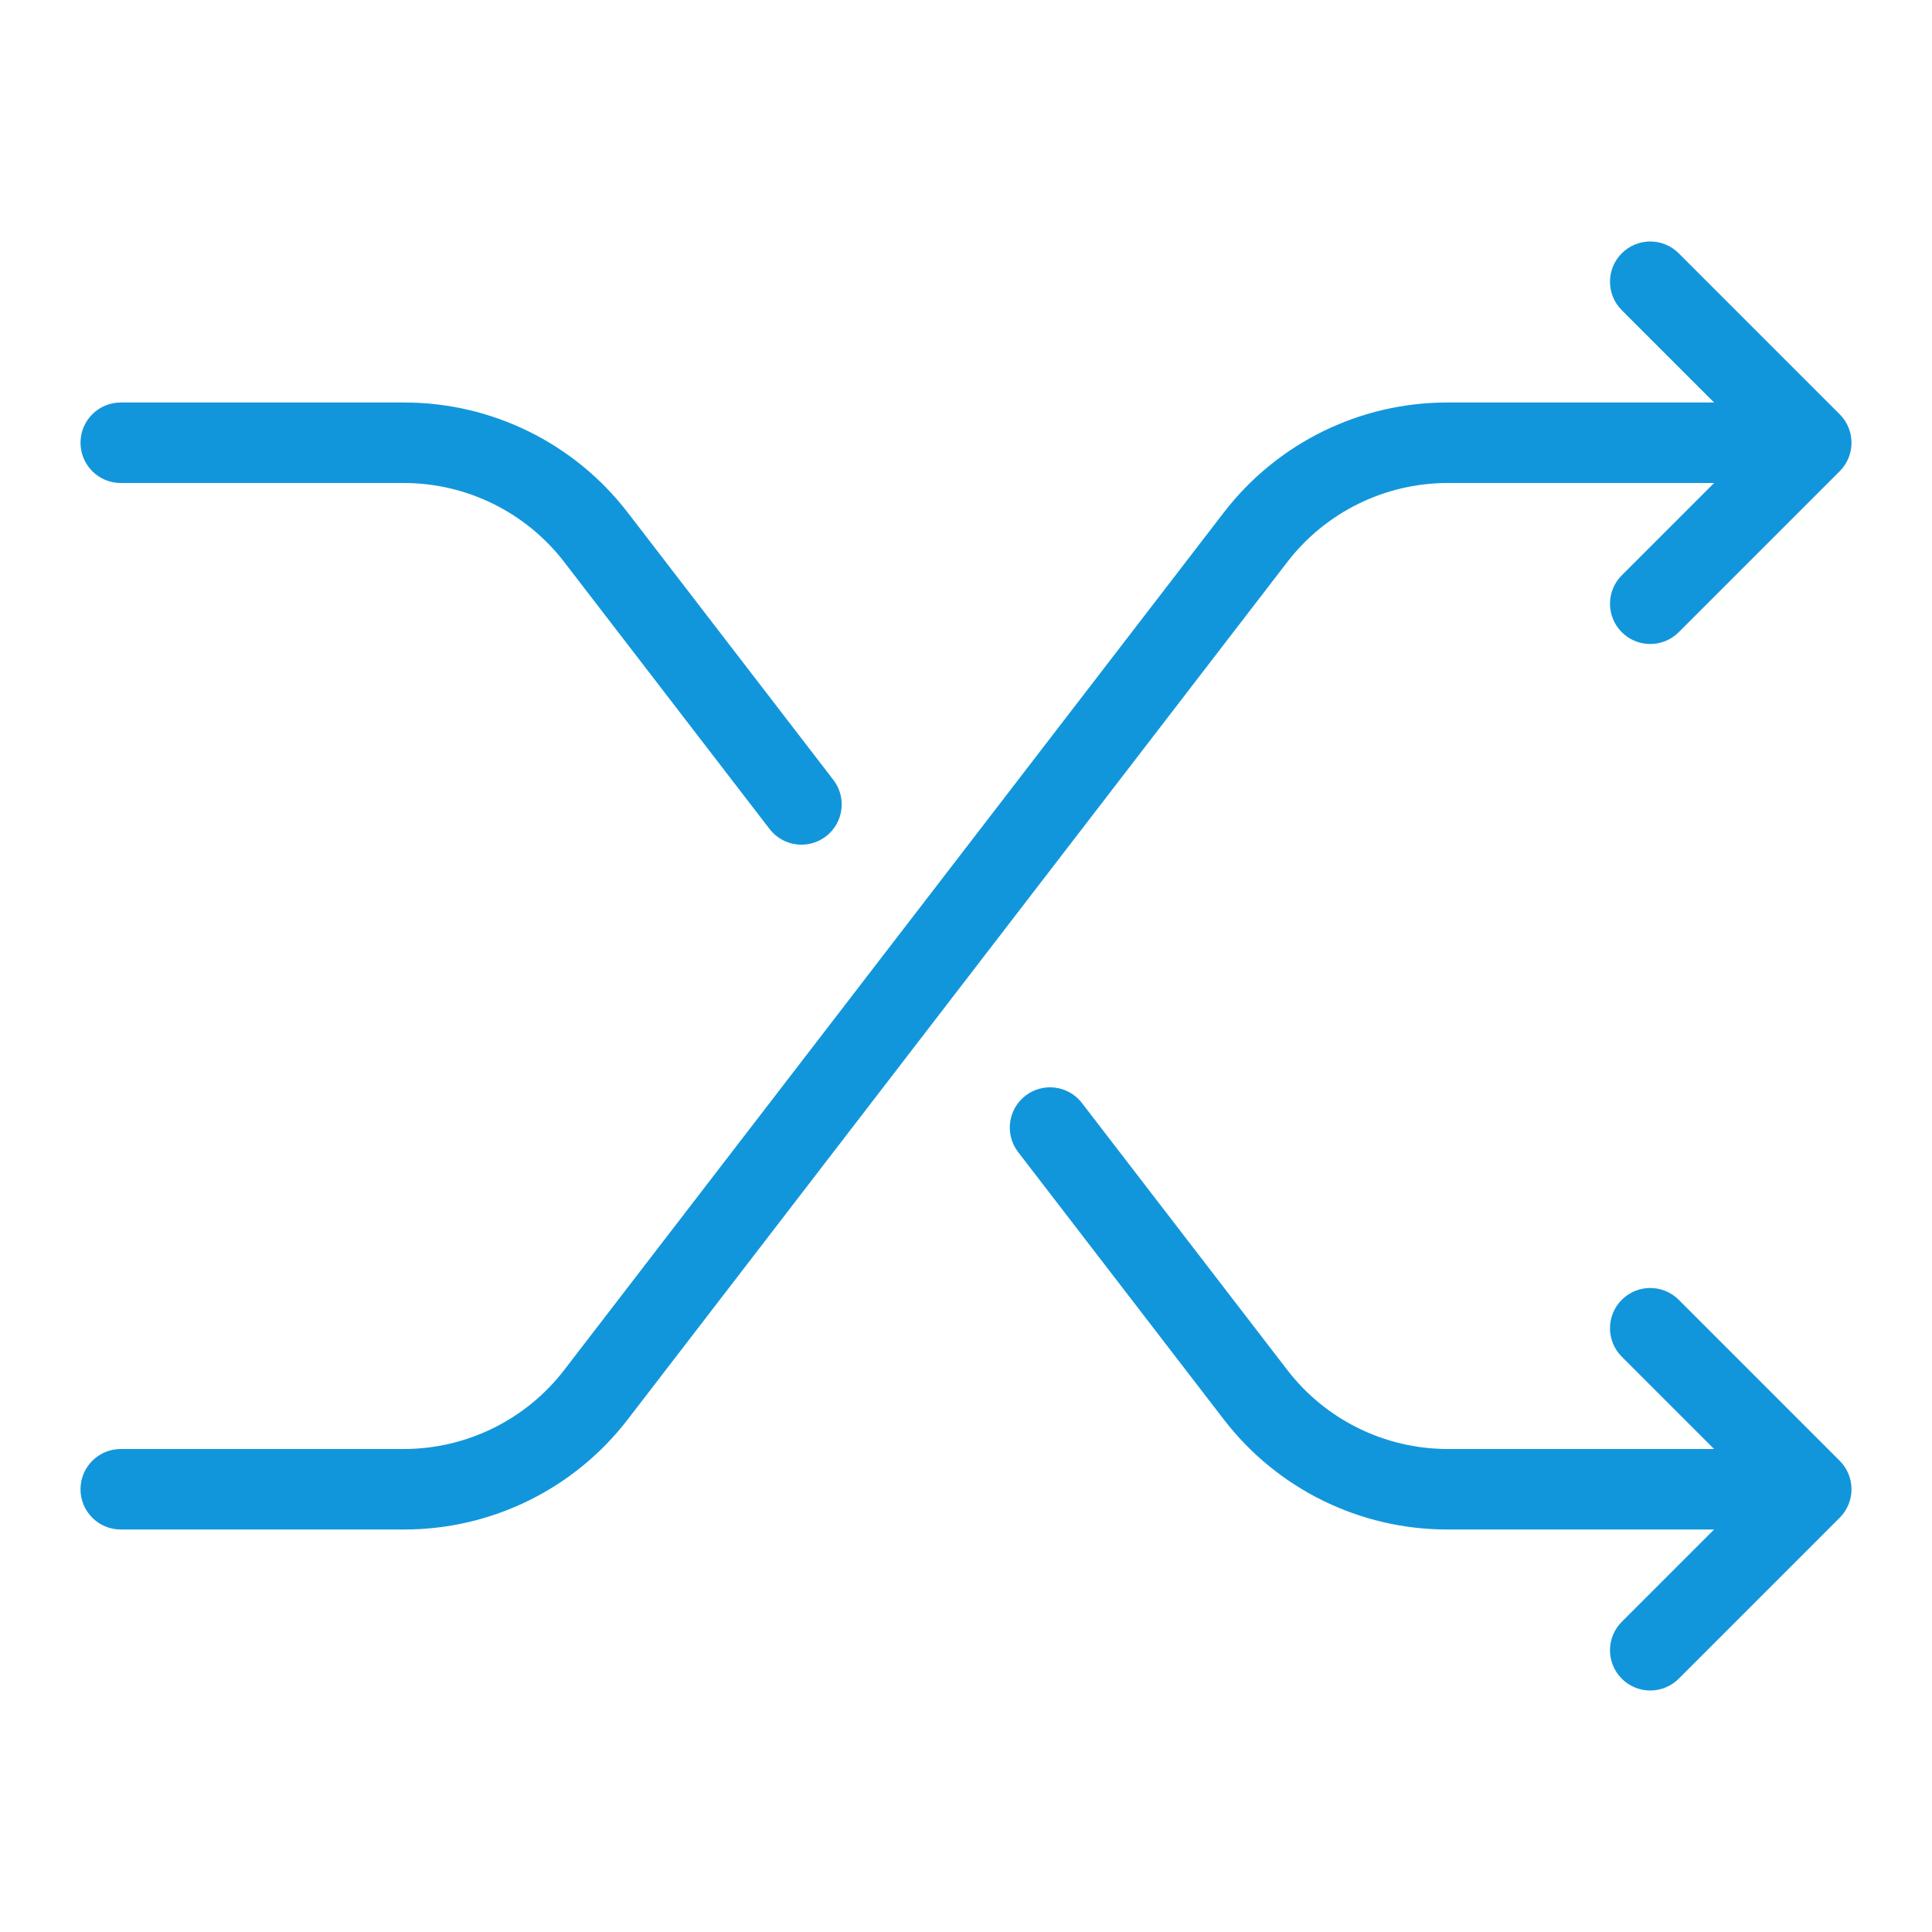
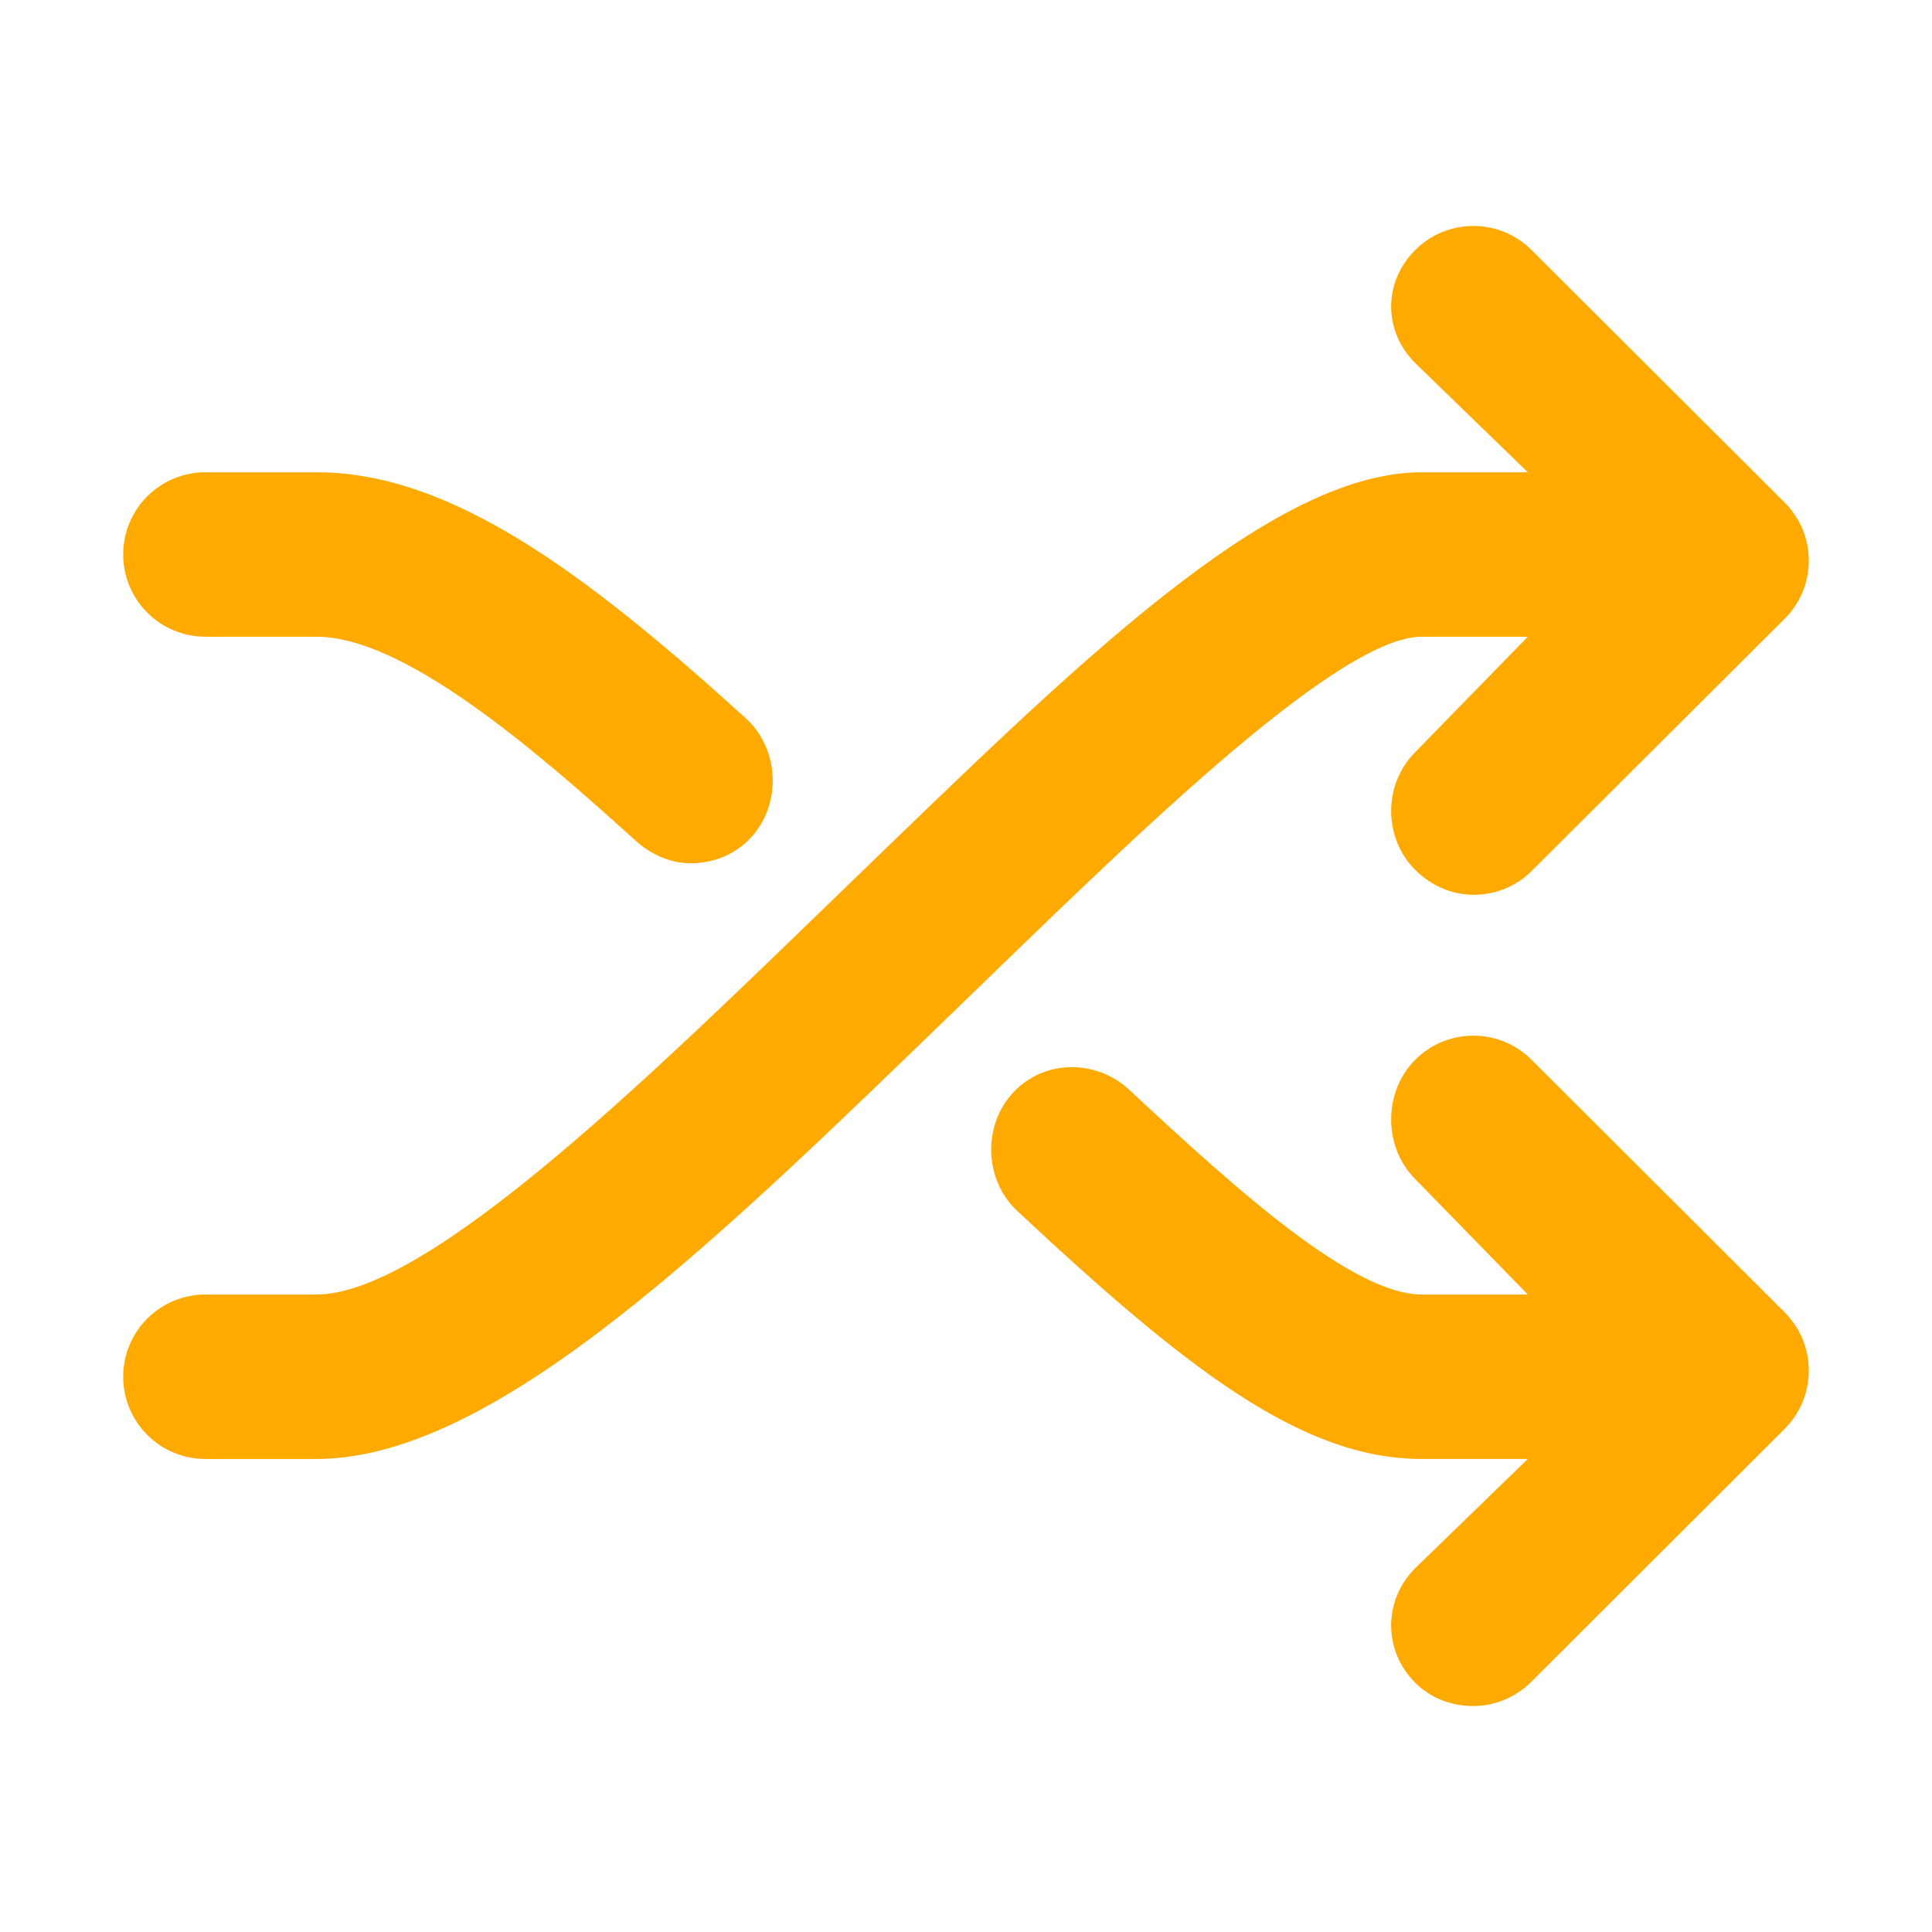
- <svg xmlns="http://www.w3.org/2000/svg" t="1688457275428" class="icon" viewBox="0 0 1024 1024" version="1.1" p-id="11190" width="128" height="128">
-   <path d="M682.48 297.633L332.667 752.387A149.333 149.333 0 0 1 214.307 810.667H64a21.333 21.333 0 0 1 0-42.667h150.307a107.333 107.333 0 0 0 84.547-41.633L648.667 271.613A149.333 149.333 0 0 1 767.027 213.333h141.473l-48.92-48.913a21.333 21.333 0 0 1 30.173-30.173l85.333 85.333a21.333 21.333 0 0 1 0 30.173l-85.333 85.333a21.333 21.333 0 0 1-30.173-30.173l48.92-48.913h-141.473a107.333 107.333 0 0 0-84.547 41.633zM64 256h150.307a107.333 107.333 0 0 1 84.547 41.633l109.26 142.04a21.333 21.333 0 0 0 33.82-26L332.667 271.613A149.333 149.333 0 0 0 214.307 213.333H64a21.333 21.333 0 0 0 0 42.667z m825.753 432.913a21.333 21.333 0 0 0-30.173 30.173l48.92 48.913h-141.473a107.333 107.333 0 0 1-84.547-41.633L573.22 584.327a21.333 21.333 0 0 0-33.82 26L648.667 752.387a149.333 149.333 0 0 0 118.36 58.28h141.473l-48.92 48.913a21.333 21.333 0 0 0 30.173 30.173l85.333-85.333a21.333 21.333 0 0 0 0-30.173z" fill="#1296db" p-id="11191" />
+ <svg xmlns="http://www.w3.org/2000/svg" t="1688560860590" class="icon" viewBox="0 0 1024 1024" version="1.1" p-id="5054" width="200" height="200">
+   <path d="M753.565 337.471c-45.87 0-160.26 113.85-243.789 194.549C383.134 654.384 263.509 773.285 167.765 773.285l-58.892 0c-24.068 0-43.582-19.527-43.582-43.582s19.513-43.582 43.582-43.582l58.892 0c60.504 0 183.003-121.681 281.433-216.784 119.796-115.744 223.255-219.029 304.368-219.029l56.209 0-59.641-57.828c-17.034-16.993-17.061-42.902-0.057-59.928 17.002-17.031 44.597-17.065 61.632-0.065l134.208 133.874c8.193 8.172 12.794 19.238 12.794 30.804 0 11.564-4.602 22.605-12.794 30.777L811.707 461.726c-8.506 8.486-19.646 12.522-30.787 12.522-11.166 0-22.334-4.677-30.844-13.2-17.003-17.026-16.976-45.433 0.057-62.426l59.641-61.152L753.565 337.471zM811.707 561.661c-17.035-16.999-44.629-16.973-61.632 0.058-17.003 17.025-16.976 46.258 0.057 63.251l59.641 61.151-56.209 0c-35.793 0-95.59-52.947-154.876-108.373-17.576-16.435-45.162-16.342-61.595 1.227-16.445 17.568-15.524 46.394 2.054 62.824 90.322 84.459 151.247 131.485 214.417 131.485l56.209 0-59.641 57.825c-17.034 16.993-17.061 43.736-0.057 60.762 8.512 8.523 19.678 12.37 30.844 12.37 11.141 0 22.281-4.453 30.787-12.94L945.915 757.311c8.193-8.173 12.794-19.316 12.794-30.881 0-11.564-4.602-22.683-12.794-30.856L811.707 561.661zM108.872 337.471l58.892 0c45.932 0 114.402 58.455 168.915 107.942 8.352 7.577 18.833 12.141 29.292 12.141 11.853 0 23.673-4.394 32.271-13.858 16.183-17.808 14.859-46.823-2.958-62.999-85.248-77.381-156.562-130.389-227.52-130.389l-58.892 0c-24.068 0-43.582 19.527-43.582 43.582S84.804 337.471 108.872 337.471z" fill="#ffaa00" p-id="5055" />
</svg>
